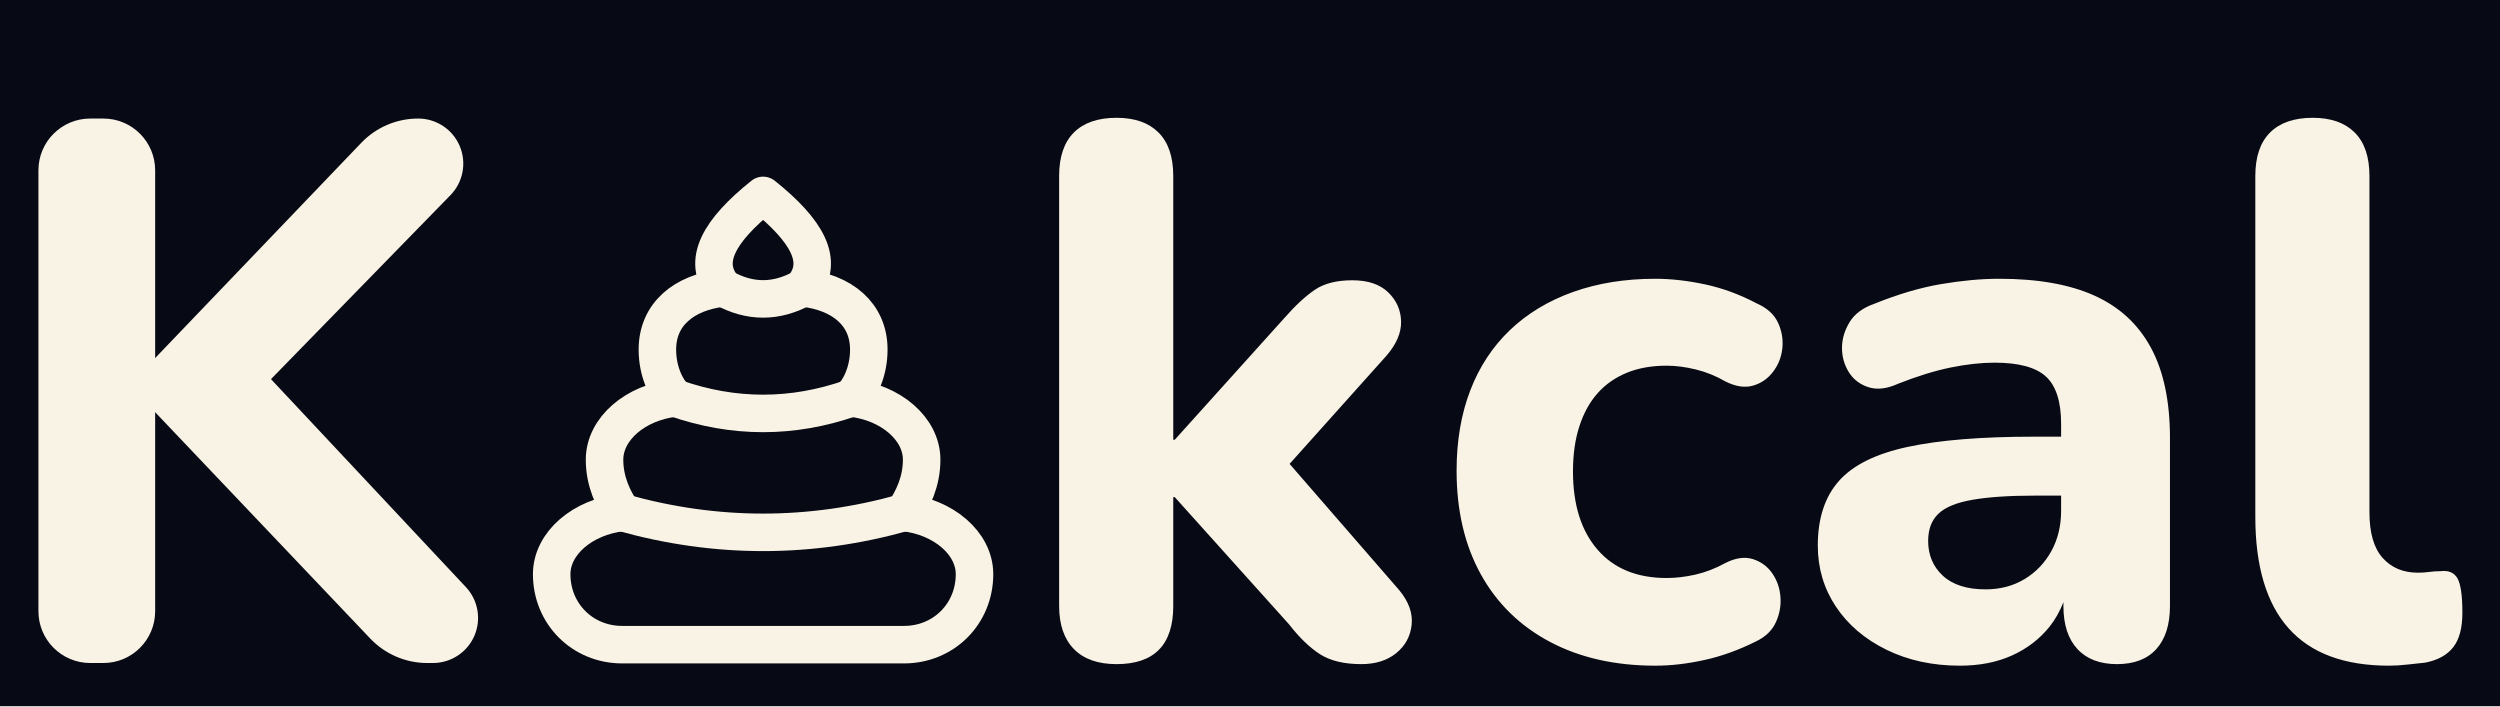
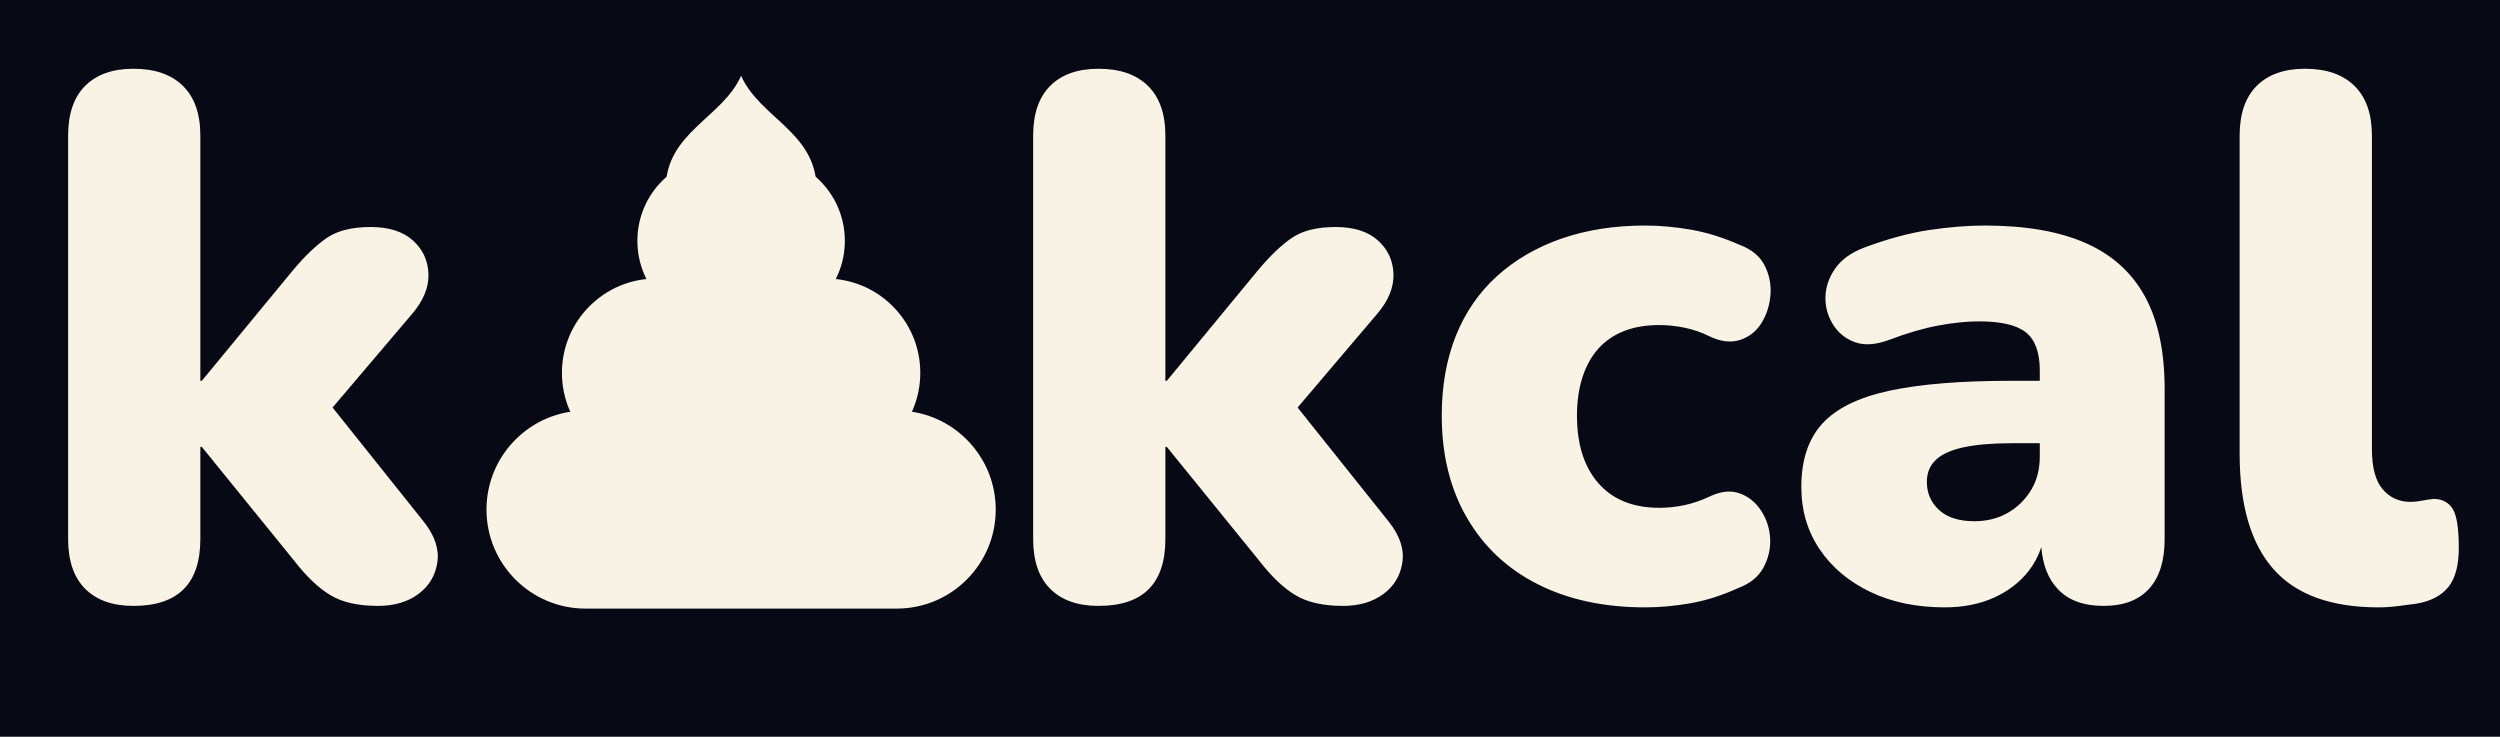
- <svg xmlns="http://www.w3.org/2000/svg" viewBox="51 40 531 150" width="1062" height="300" role="img" aria-label="Kakcal">
-   <rect class="kc-plate" x="51" y="40" width="531" height="150" fill="#070A14" />
-   <g class="kc-k" transform="translate(8.94 19.44) scale(0.20374)" fill="#F9F3E6">
-     <rect x="246.5" y="224.5" width="121.7" height="567.6" rx="54" />
-     <path d="M314.72 530L583.1 249.78A82 82 0 0 1 642.32 224.5L642.43 224.5A47 47 0 0 1 676.07 304.32L455.93 530Z" />
-     <path d="M339.08 500L592.42 766.59A82 82 0 0 0 651.86 792.1L657.84 792.1A47 47 0 0 0 692.13 712.96L464.4 470Z" />
+ <svg xmlns="http://www.w3.org/2000/svg" viewBox="0 0 509 150" width="1018" height="300" role="img" aria-label="Kakcal">
+   <rect class="kc-plate" x="0" y="0" width="509" height="150" fill="#070A14" />
+   <path class="kc-text" fill="#F9F3E6" d="M27.18 123.36L27.18 123.36Q20.82 123.36 17.34 119.88Q13.87 116.4 13.87 109.75L13.87 109.75L13.87 27.61Q13.87 20.96 17.34 17.48Q20.82 14 27.18 14L27.18 14Q33.68 14 37.24 17.48Q40.79 20.96 40.79 27.61L40.79 27.61L40.79 77.53L41.09 77.53L59.55 55.14Q63.33 50.61 66.58 48.41Q69.83 46.22 75.43 46.22Q81.03 46.22 84.05 48.94Q87.08 51.66 87.23 55.75Q87.38 59.83 83.9 63.92L83.9 63.92L67.71 82.97L86.32 106.27Q89.65 110.5 89.04 114.51Q88.44 118.52 85.18 120.94Q81.93 123.36 76.94 123.36L76.94 123.36Q70.89 123.36 67.26 121.17Q63.63 118.97 60 114.29L60 114.29L41.09 90.99L40.79 90.99L40.79 109.75Q40.79 123.36 27.18 123.36" />
+   <g class="kc-poop-group" transform="translate(89.45 10.63) scale(1.92)" fill="#F9F3E6">
+     <g class="kc-m kc-poop">
+       <g class="kc-m kc-t3">
+         <rect x="5" y="38" width="54" height="21" rx="10.5" />
+       </g>
+       <g class="kc-m kc-t2">
+         <rect x="13" y="24" width="38" height="20" rx="10" />
+       </g>
+       <g class="kc-m kc-t1">
+         <rect x="21" y="11" width="22" height="18" rx="9" />
+       </g>
+       <g class="kc-m kc-tip">
+         <path d="M32 2.5C34 7 40 8.5 40 14.5H24C24 8.5 30 7 32 2.5Z" />
+       </g>
+     </g>
  </g>
-   <g class="kc-poop-group" transform="translate(153.21 72.15) scale(1.871)" fill="none" stroke="#F9F3E6" stroke-width="4.258" stroke-linecap="round" stroke-linejoin="round">
-     <path d="M32 5 C37 9 39 12.5 36.5 15.5 C41 16 44 18.5 44 22.5 C44 25 43 27 42 28 C46.5 28.5 50 31.5 50 35 C50 37.5 49 39.5 48 41 C52.5 41.5 56 44.5 56 48 C56 52.5 52.5 56 48 56 H16 C11.5 56 8 52.5 8 48 C8 44.5 11.5 41.5 16 41 C15 39.5 14 37.5 14 35 C14 31.5 17.5 28.5 22 28 C21 27 20 25 20 22.5 C20 18.5 23 16 27.5 15.5 C25 12.5 27 9 32 5Z" />
-     <path d="M27.5 15.5 Q32 18 36.5 15.5" />
-     <path d="M22 28 Q32 31.5 42 28" />
-     <path d="M16 41 Q32 45.5 48 41" />
-   </g>
-   <path class="kc-text" fill="#F9F3E6" d="M288.16 181.06Q282.22 181.06 279.09 177.85Q275.96 174.64 275.96 168.71L275.96 77.38Q275.96 71.28 279.09 68.15Q282.22 65.02 288.16 65.02Q293.94 65.02 297.07 68.15Q300.20 71.28 300.20 77.38L300.20 133.40L300.52 133.40L323.79 107.56Q327.32 103.54 330.29 101.54Q333.26 99.53 338.24 99.53Q343.21 99.53 345.86 102.10Q348.51 104.67 348.59 108.28Q348.67 111.89 345.46 115.58L324.91 138.53L348.19 165.34Q351.24 169.03 350.83 172.72Q350.43 176.41 347.54 178.74Q344.66 181.06 340.16 181.06Q334.70 181.06 331.41 178.98Q328.12 176.89 324.75 172.56L300.52 145.59L300.20 145.59L300.20 168.71Q300.20 181.06 288.16 181.06M402.60 181.39Q389.76 181.39 380.21 176.33Q370.66 171.27 365.52 161.97Q360.38 152.66 360.38 139.98Q360.38 130.51 363.27 122.96Q366.16 115.42 371.70 110.12Q377.24 104.83 385.10 102.02Q392.97 99.21 402.60 99.21Q407.57 99.21 413.19 100.41Q418.81 101.62 424.26 104.51Q427.47 105.95 428.68 108.60Q429.88 111.25 429.56 114.06Q429.24 116.86 427.55 119.03Q425.87 121.20 423.30 121.92Q420.73 122.64 417.52 121.04Q414.47 119.27 411.18 118.47Q407.89 117.67 405 117.67Q400.19 117.67 396.50 119.19Q392.81 120.72 390.32 123.53Q387.83 126.33 386.47 130.51Q385.10 134.68 385.10 140.14Q385.10 150.73 390.32 156.75Q395.53 162.77 405 162.77Q407.89 162.77 411.10 162.05Q414.31 161.32 417.52 159.56Q420.73 157.95 423.30 158.75Q425.87 159.56 427.39 161.72Q428.92 163.89 429.16 166.70Q429.40 169.51 428.20 172.16Q426.99 174.81 423.94 176.25Q418.49 178.98 413.03 180.18Q407.57 181.39 402.60 181.39M467.28 181.39Q458.61 181.39 451.71 178.02Q444.81 174.64 440.96 168.87Q437.10 163.09 437.10 155.87Q437.10 147.20 441.60 142.14Q446.09 137.09 456.20 134.92Q466.31 132.75 483.01 132.75L488.78 132.75L488.78 130.03Q488.78 122.96 485.57 119.99Q482.36 117.03 474.66 117.03Q470.33 117.03 465.27 118.07Q460.22 119.11 454.12 121.52Q450.59 123.12 447.86 122.24Q445.13 121.36 443.68 119.03Q442.24 116.70 442.24 113.90Q442.24 111.09 443.84 108.44Q445.45 105.79 449.14 104.51Q456.68 101.46 463.35 100.33Q470.01 99.21 475.62 99.21Q487.98 99.21 495.93 102.82Q503.87 106.43 507.88 113.90Q511.90 121.36 511.90 133.07L511.90 168.71Q511.90 174.64 509.01 177.85Q506.12 181.06 500.66 181.06Q495.20 181.06 492.24 177.85Q489.27 174.64 489.27 168.71L489.27 167.90Q488.14 170.79 486.38 173.04Q483.17 177.05 478.35 179.22Q473.54 181.39 467.28 181.39M488.78 148.48L488.78 145.27L483.17 145.27Q474.98 145.27 469.93 146.16Q464.87 147.04 462.70 149.13Q460.54 151.21 460.54 154.90Q460.54 159.40 463.67 162.29Q466.80 165.18 472.73 165.18Q477.39 165.18 481 163.01Q484.61 160.84 486.70 157.07Q488.78 153.30 488.78 148.48M558.44 181.39Q544.16 181.39 537.09 173.44Q530.03 165.50 530.03 149.77L530.03 77.38Q530.03 71.28 533.16 68.15Q536.29 65.02 542.23 65.02Q548.01 65.02 551.14 68.15Q554.27 71.28 554.27 77.38L554.27 148.80Q554.27 155.38 557.08 158.51Q559.89 161.64 564.54 161.64Q565.82 161.64 566.95 161.48Q568.07 161.32 569.36 161.32Q571.92 161 572.97 162.85Q574.01 164.69 574.01 170.15Q574.01 174.97 572.08 177.45Q570.16 179.94 566.15 180.74Q564.54 180.90 562.45 181.14Q560.37 181.39 558.44 181.39" />
+   <path class="kc-text" fill="#F9F3E6" d="M223.66 123.36L223.66 123.36Q217.3 123.36 213.82 119.88Q210.35 116.4 210.35 109.75L210.35 109.75L210.35 27.61Q210.35 20.96 213.82 17.48Q217.3 14 223.66 14L223.66 14Q230.16 14 233.72 17.48Q237.27 20.96 237.27 27.61L237.27 27.61L237.27 77.53L237.57 77.53L256.03 55.14Q259.81 50.61 263.06 48.41Q266.31 46.22 271.91 46.22Q277.51 46.22 280.53 48.94Q283.56 51.66 283.71 55.75Q283.86 59.83 280.38 63.92L280.38 63.92L264.19 82.97L282.8 106.27Q286.13 110.5 285.52 114.51Q284.92 118.52 281.66 120.94Q278.41 123.36 273.42 123.36L273.42 123.36Q267.37 123.36 263.74 121.17Q260.11 118.97 256.48 114.29L256.48 114.29L237.57 90.99L237.27 90.99L237.27 109.75Q237.27 123.36 223.66 123.36M334.98 123.66L334.98 123.66Q322.43 123.66 313.13 118.97Q303.82 114.29 298.68 105.44Q293.54 96.59 293.54 84.64L293.54 84.64Q293.54 75.56 296.41 68.38Q299.29 61.19 304.81 56.2Q310.33 51.21 317.97 48.56Q325.61 45.92 334.98 45.92L334.98 45.92Q339.37 45.92 344.21 46.75Q349.05 47.58 354.19 49.85L354.19 49.85Q357.82 51.21 359.26 54.01Q360.7 56.81 360.47 59.98Q360.24 63.16 358.66 65.73Q357.07 68.3 354.27 69.21Q351.47 70.12 347.99 68.45L347.99 68.45Q345.57 67.24 342.93 66.71Q340.28 66.18 337.86 66.18L337.86 66.18Q333.77 66.18 330.67 67.39Q327.57 68.61 325.45 70.95Q323.34 73.29 322.2 76.77Q321.07 80.25 321.07 84.64L321.07 84.64Q321.07 93.41 325.45 98.4Q329.84 103.39 337.86 103.39L337.86 103.39Q340.28 103.39 342.85 102.87Q345.42 102.34 347.99 101.13L347.99 101.13Q351.47 99.46 354.19 100.45Q356.92 101.43 358.58 104Q360.24 106.57 360.4 109.67Q360.55 112.77 359.03 115.57Q357.52 118.37 353.89 119.73L353.89 119.73Q348.9 122 344.14 122.83Q339.37 123.66 334.98 123.66M395.94 123.66L395.94 123.66Q387.32 123.66 380.74 120.49Q374.16 117.31 370.45 111.79Q366.75 106.27 366.75 99.16L366.75 99.16Q366.75 90.99 370.98 86.3Q375.22 81.61 384.6 79.57Q393.98 77.53 409.56 77.53L409.56 77.53L415.3 77.53L415.3 75.41Q415.3 69.97 412.51 67.7Q409.71 65.43 402.9 65.43L402.9 65.43Q399.27 65.43 394.73 66.26Q390.19 67.09 384.6 69.21L384.6 69.21Q380.51 70.72 377.64 69.66Q374.77 68.61 373.18 66.03Q371.59 63.46 371.66 60.44Q371.74 57.41 373.63 54.69Q375.52 51.97 379.45 50.45L379.45 50.45Q386.72 47.73 392.84 46.82Q398.97 45.92 404.11 45.92L404.11 45.92Q416.51 45.92 424.61 49.47Q432.7 53.03 436.71 60.36Q440.72 67.7 440.72 79.19L440.72 79.19L440.72 109.75Q440.72 116.4 437.54 119.88Q434.36 123.36 428.31 123.36L428.31 123.36Q422.11 123.36 418.93 119.88L418.93 119.88Q416.06 116.86 415.61 111.41L415.61 111.41Q414.7 114.13 413.03 116.25L413.03 116.25Q410.31 119.73 405.93 121.7Q401.54 123.66 395.94 123.66M415.3 92.96L415.3 90.24L409.56 90.24Q403.66 90.24 399.8 91.07Q395.94 91.9 394.13 93.64Q392.31 95.38 392.31 98.1L392.31 98.1Q392.31 101.58 394.81 103.85Q397.3 106.12 401.99 106.12L401.99 106.12Q405.77 106.12 408.72 104.45Q411.67 102.79 413.49 99.84Q415.3 96.89 415.3 92.96L415.3 92.96M484.28 123.66L484.28 123.66Q469.76 123.66 462.87 115.87Q455.99 108.08 455.99 92.35L455.99 92.35L455.99 27.61Q455.99 20.96 459.47 17.48Q462.95 14 469.3 14L469.3 14Q475.81 14 479.36 17.48Q482.92 20.96 482.92 27.61L482.92 27.61L482.92 91.45Q482.92 97.04 485.11 99.61Q487.3 102.18 490.78 102.18L490.78 102.18Q491.84 102.18 492.98 101.96Q494.11 101.73 495.47 101.58L495.47 101.58Q498.04 101.58 499.33 103.55Q500.61 105.51 500.61 111.56L500.61 111.56Q500.61 116.86 498.5 119.5Q496.38 122.15 491.99 122.91L491.99 122.91Q490.78 123.06 488.51 123.36Q486.24 123.66 484.28 123.66" />
</svg>
